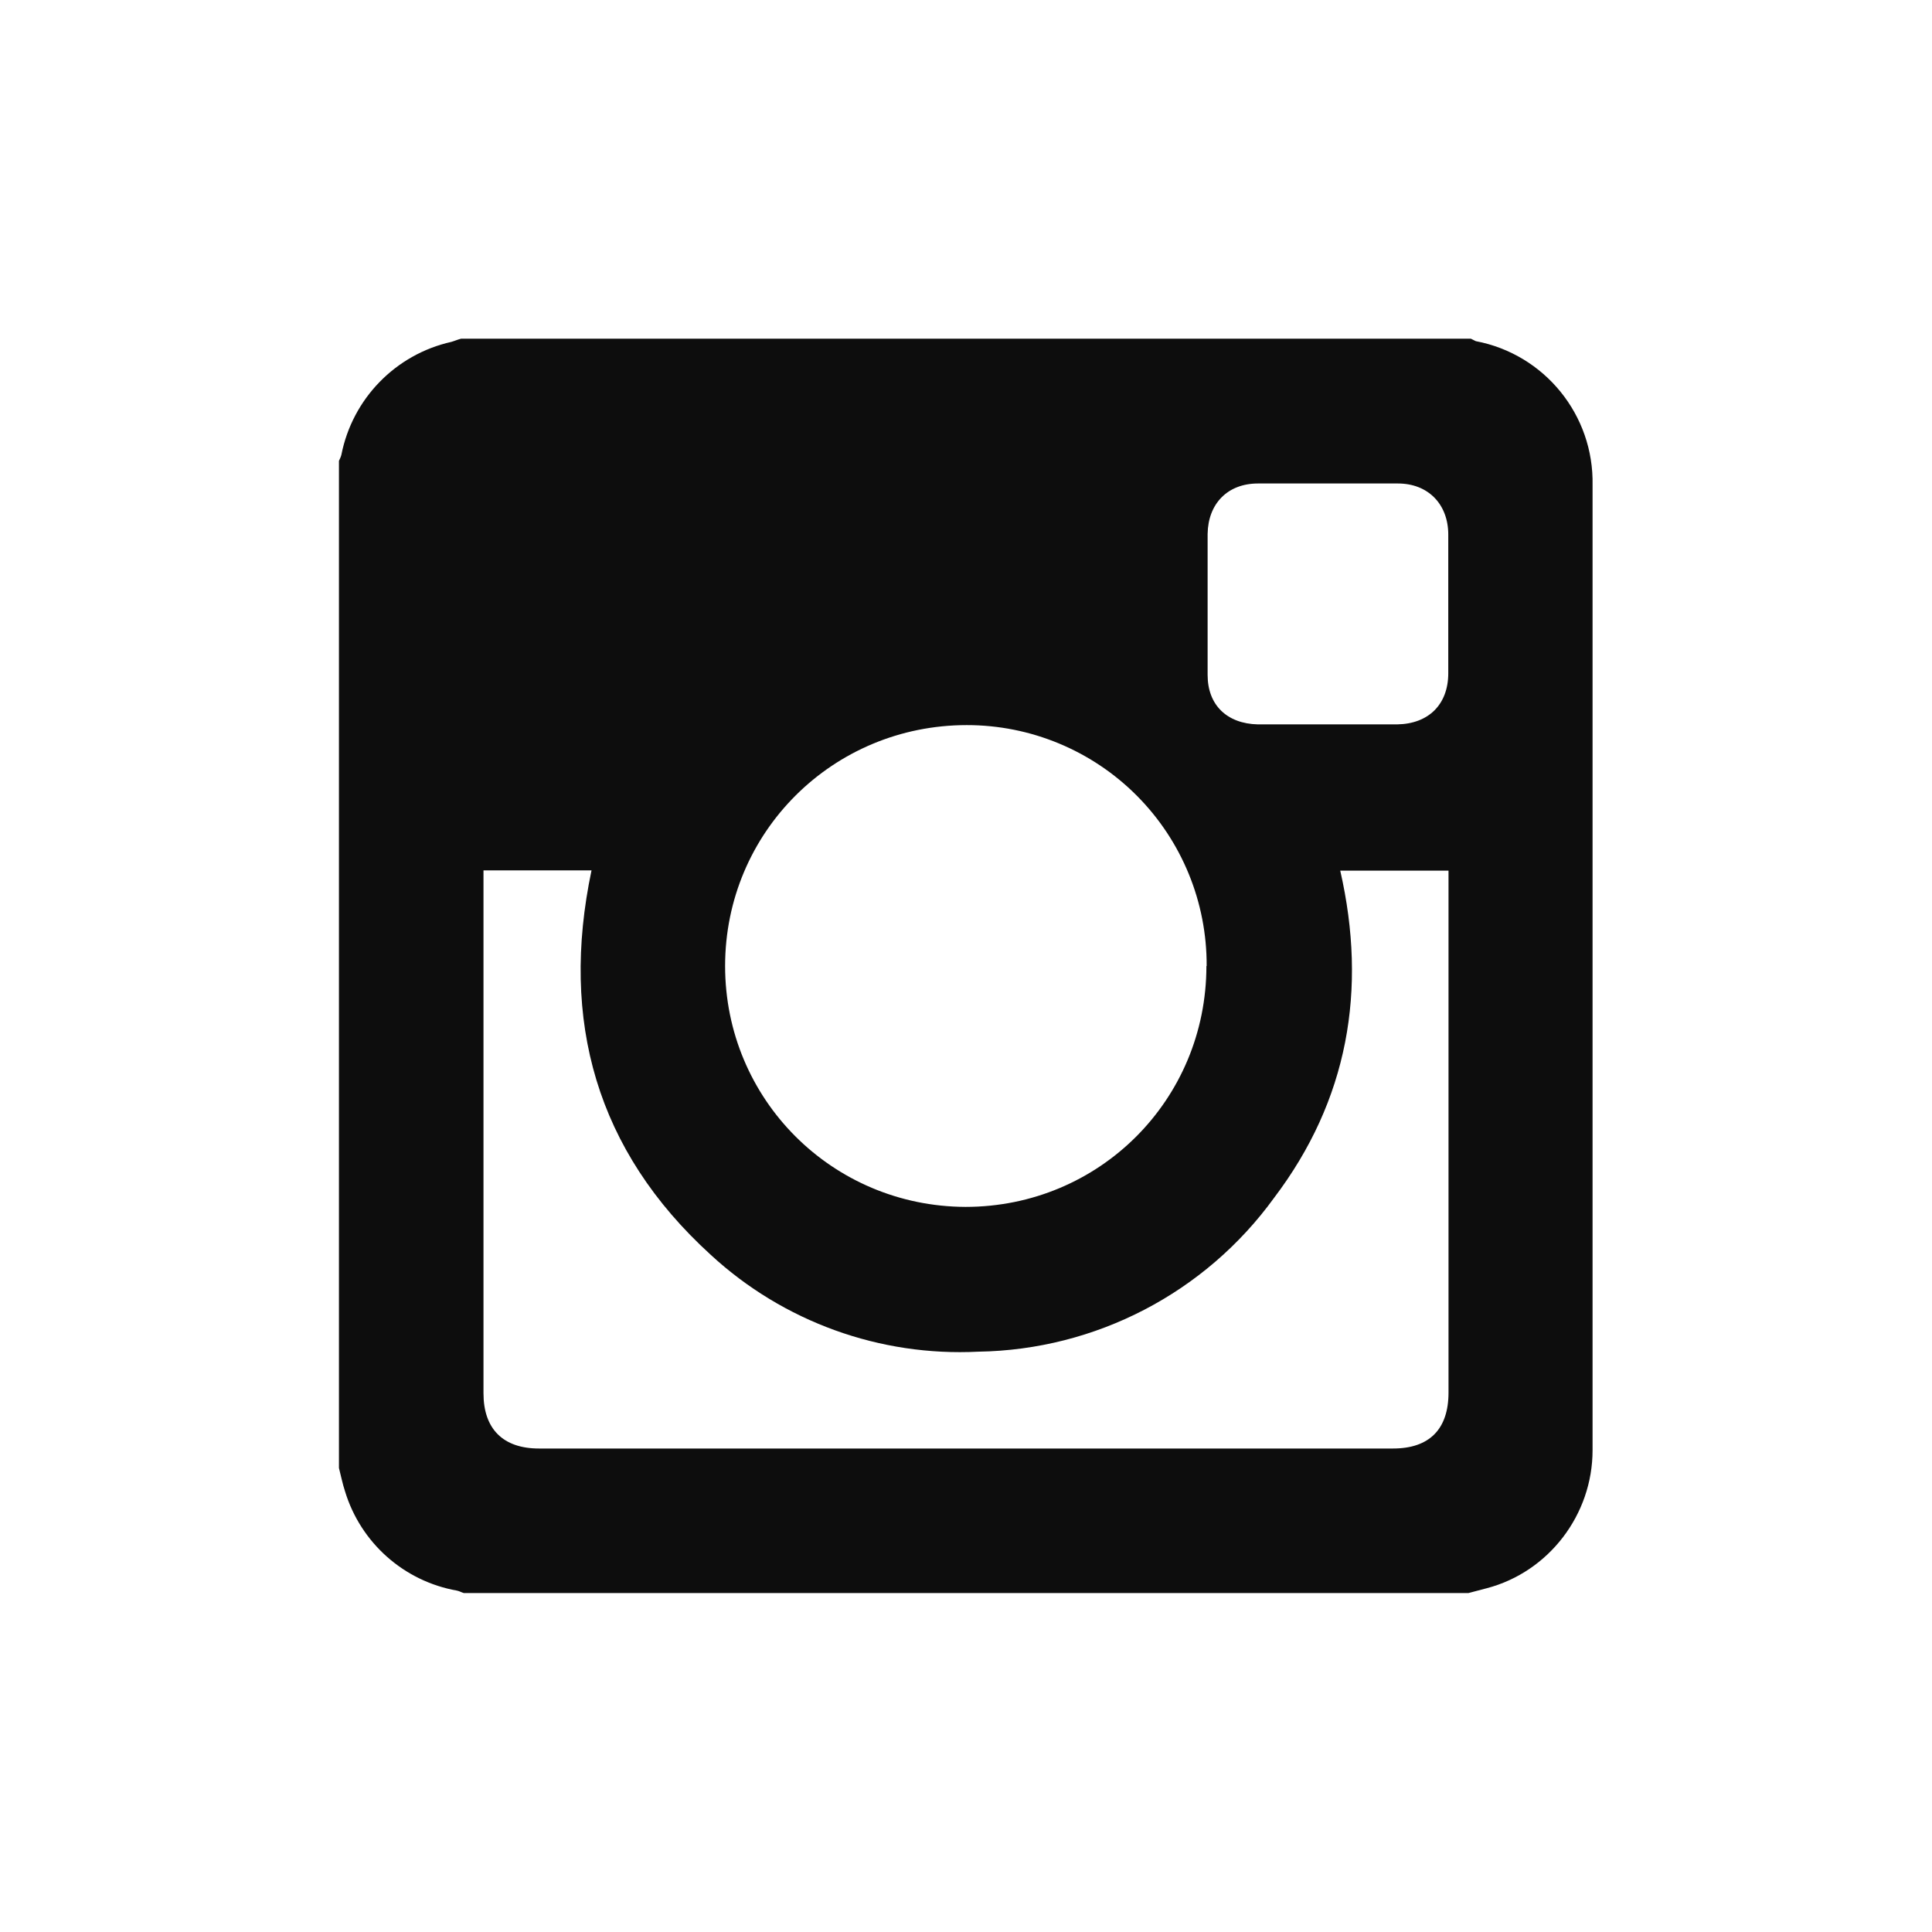
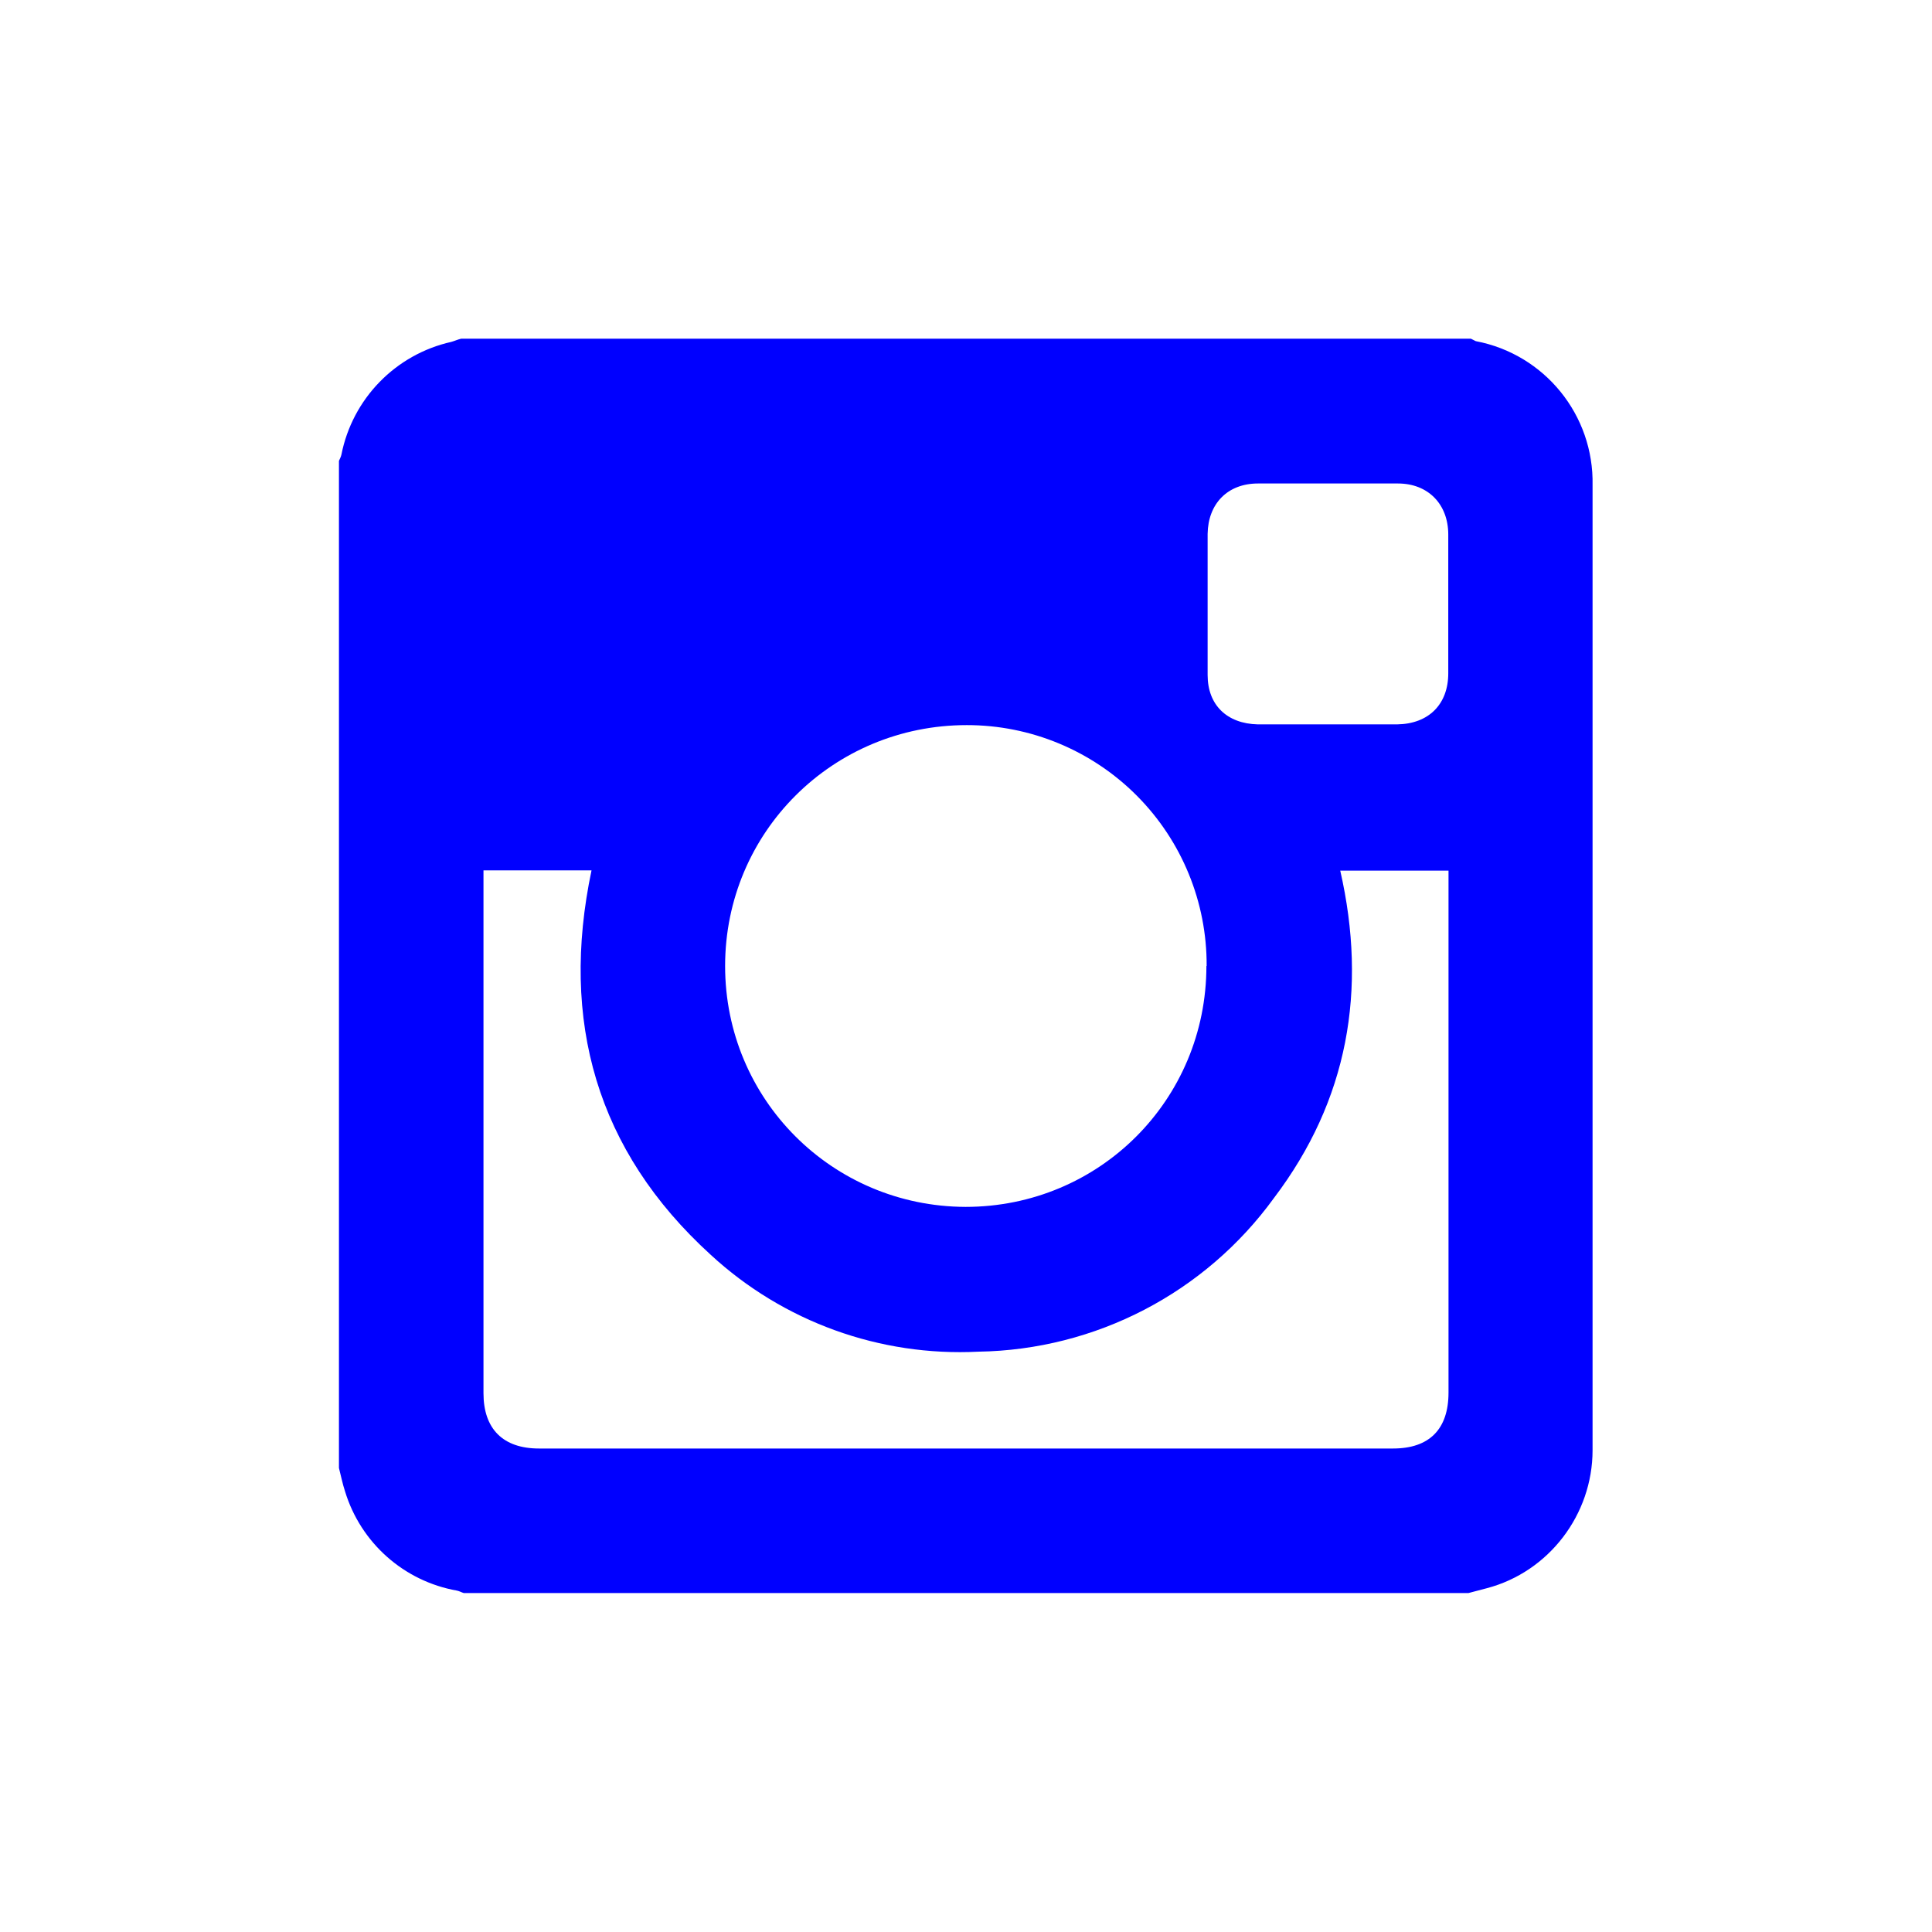
<svg xmlns="http://www.w3.org/2000/svg" width="7.94" height="7.94" viewBox="0 0 7.94 7.94">
-   <path fill="#0d0d0d" d="M1.393 6.034v-4.14c.003-.007.008-.016.01-.025a.593.593 0 0 1 .452-.464c.014-.004.027-.01.04-.013h4.15l.02.01a.59.59 0 0 1 .48.592V5.96c0 .265-.18.5-.434.567l-.076.02H1.906c-.01-.003-.018-.008-.028-.01a.588.588 0 0 1-.46-.408c-.01-.03-.017-.065-.025-.096zm.594-2.457v2.149c0 .146.08.227.228.227h3.51c.15 0 .228-.08.228-.23V3.635v-.057h-.445c.112.49.032.944-.272 1.345a1.53 1.53 0 0 1-1.215.632 1.51 1.51 0 0 1-1.1-.398c-.47-.428-.62-.962-.49-1.58h-.443zm2.972.393a.985.985 0 0 0-.986-.99c-.55 0-.993.44-.993.99 0 .548.44.988.988.99.55 0 .99-.44.99-.99zm.495-.993H5.742c.13-.002.21-.083.21-.21v-.57c0-.124-.082-.21-.207-.21H5.17c-.125 0-.205.083-.207.207v.58c0 .124.08.2.206.203h.285z" />
+   <path fill="blue" d="M1.393 6.034v-4.14c.003-.007.008-.016.01-.025a.593.593 0 0 1 .452-.464c.014-.004.027-.01.04-.013h4.15l.02.01a.59.59 0 0 1 .48.592V5.96c0 .265-.18.5-.434.567l-.076.02H1.906c-.01-.003-.018-.008-.028-.01a.588.588 0 0 1-.46-.408c-.01-.03-.017-.065-.025-.096zm.594-2.457v2.149c0 .146.08.227.228.227h3.51c.15 0 .228-.08.228-.23V3.635v-.057h-.445c.112.49.032.944-.272 1.345a1.53 1.53 0 0 1-1.215.632 1.51 1.51 0 0 1-1.1-.398c-.47-.428-.62-.962-.49-1.58h-.443zm2.972.393a.985.985 0 0 0-.986-.99c-.55 0-.993.44-.993.99 0 .548.44.988.988.99.55 0 .99-.44.99-.99zm.495-.993H5.742c.13-.002.21-.083.21-.21v-.57c0-.124-.082-.21-.207-.21H5.17c-.125 0-.205.083-.207.207v.58c0 .124.08.2.206.203h.285z" />
</svg>
